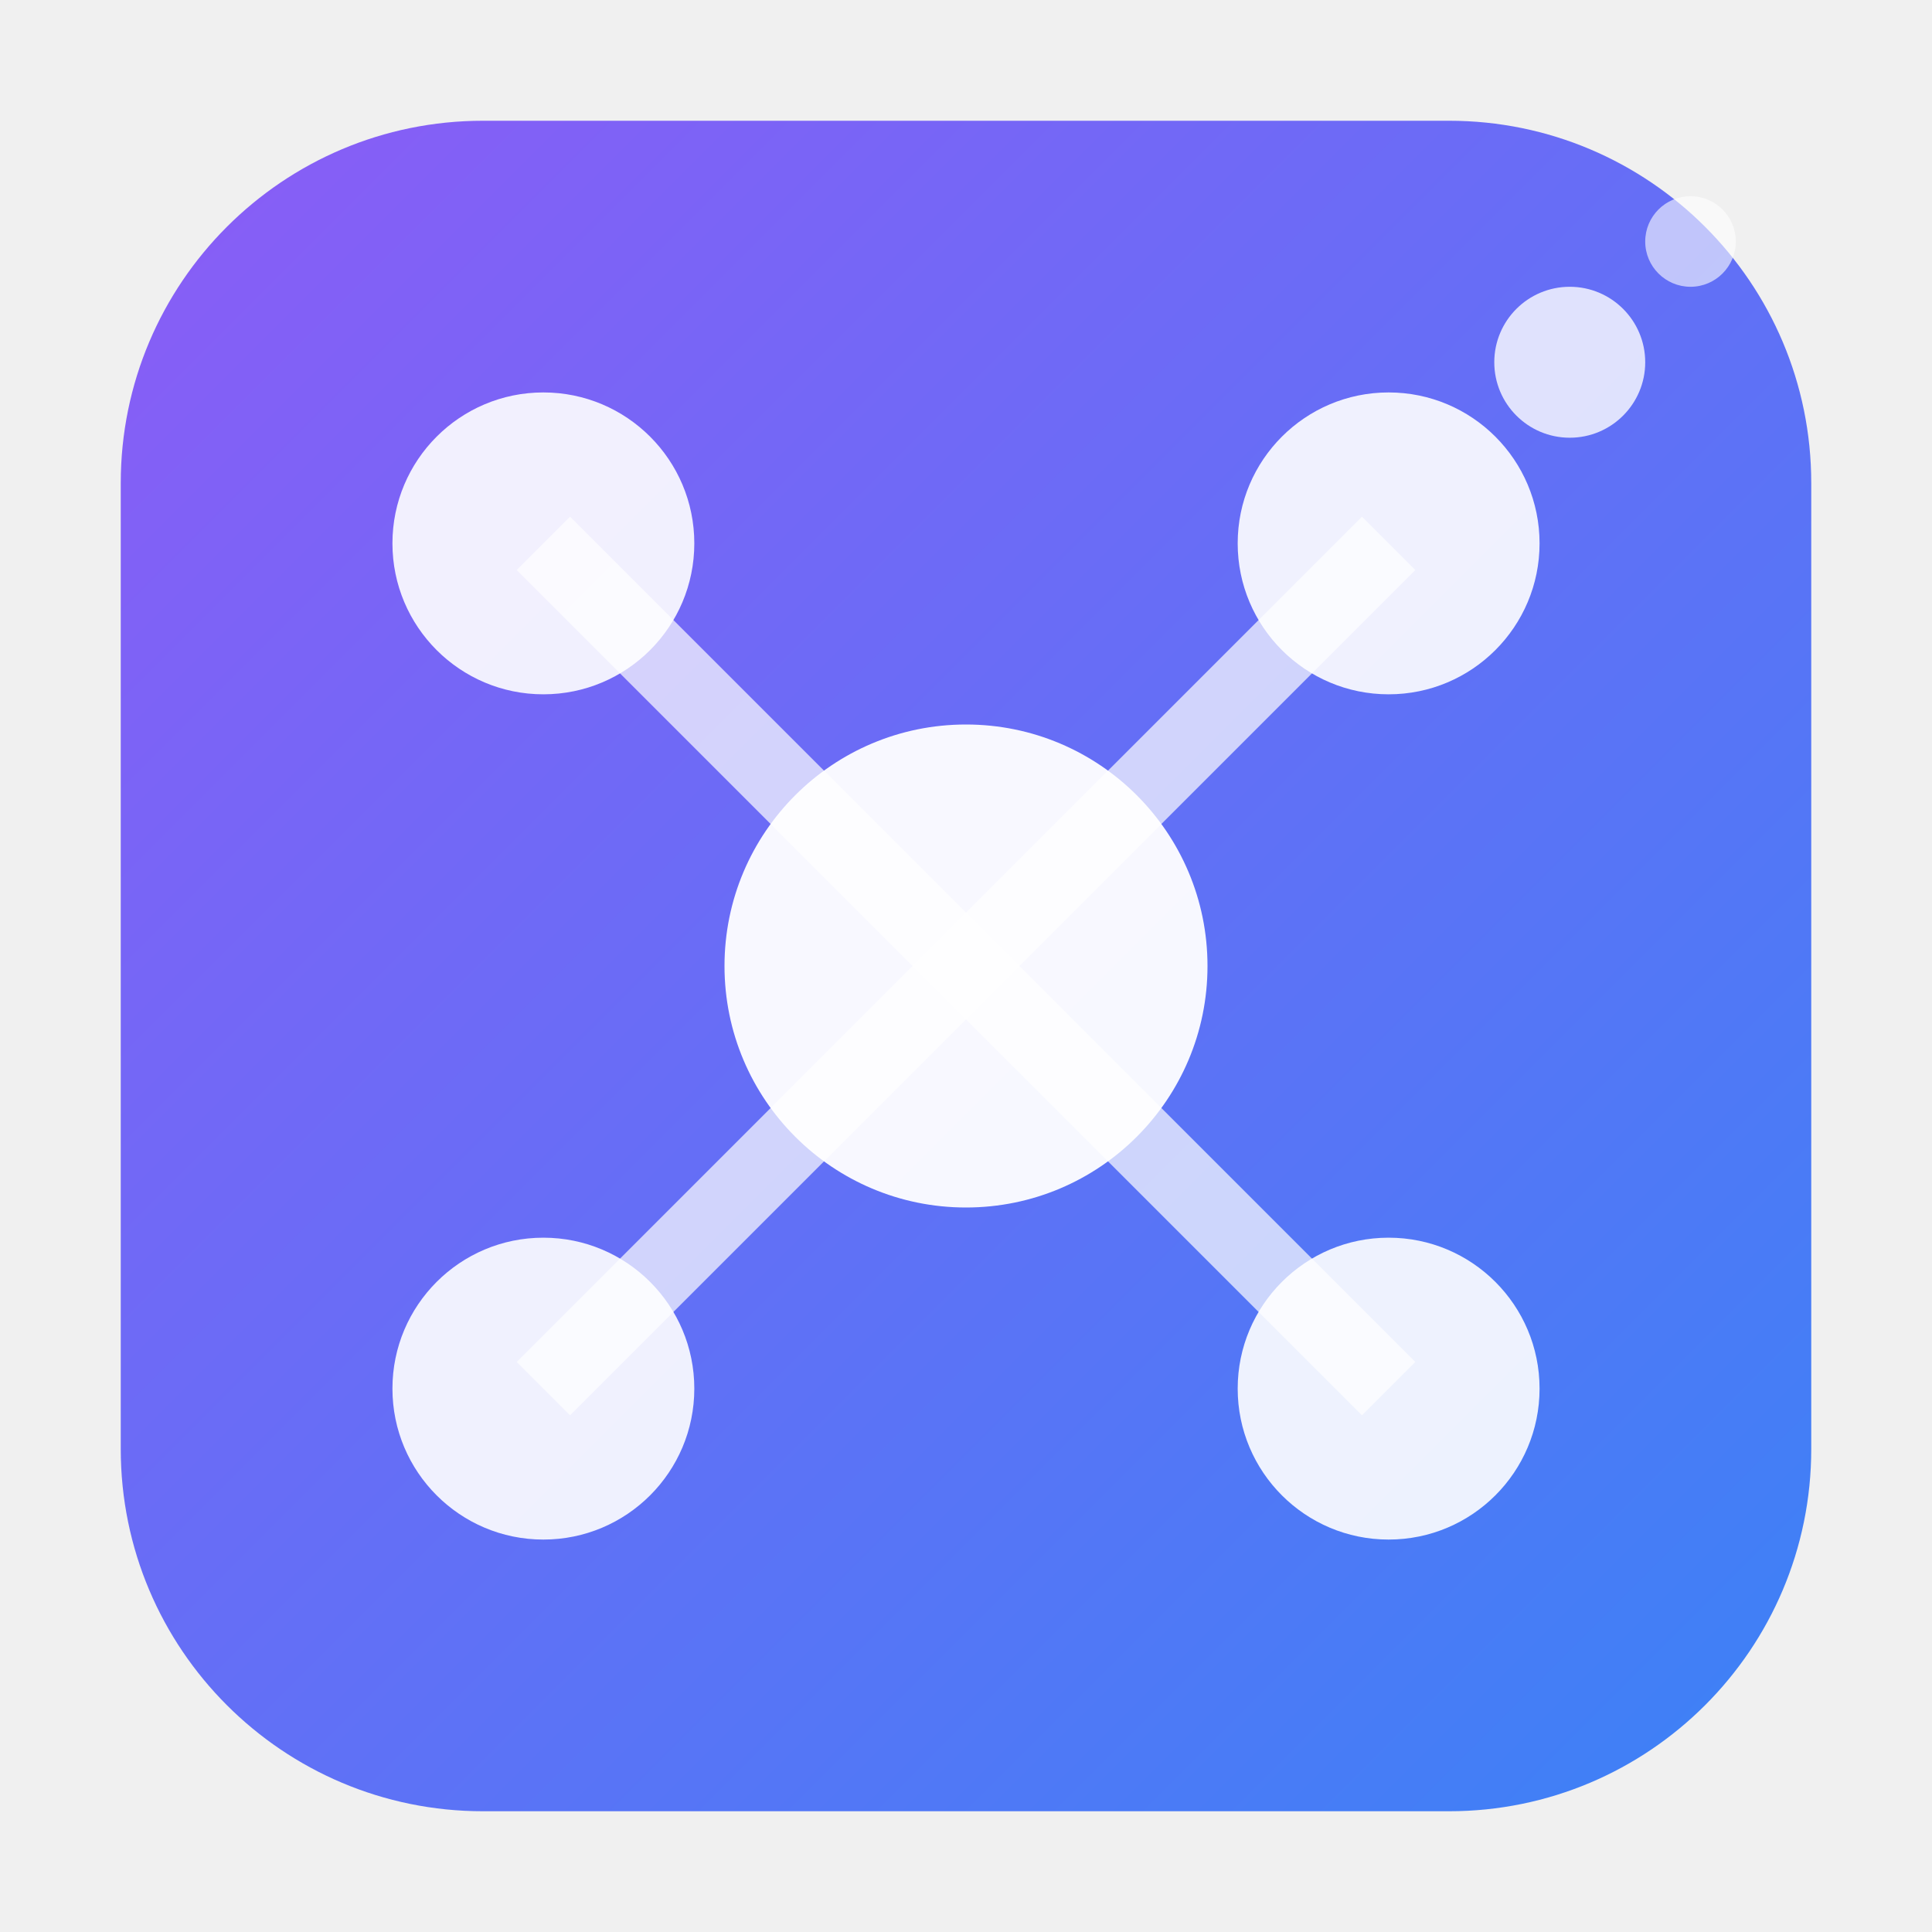
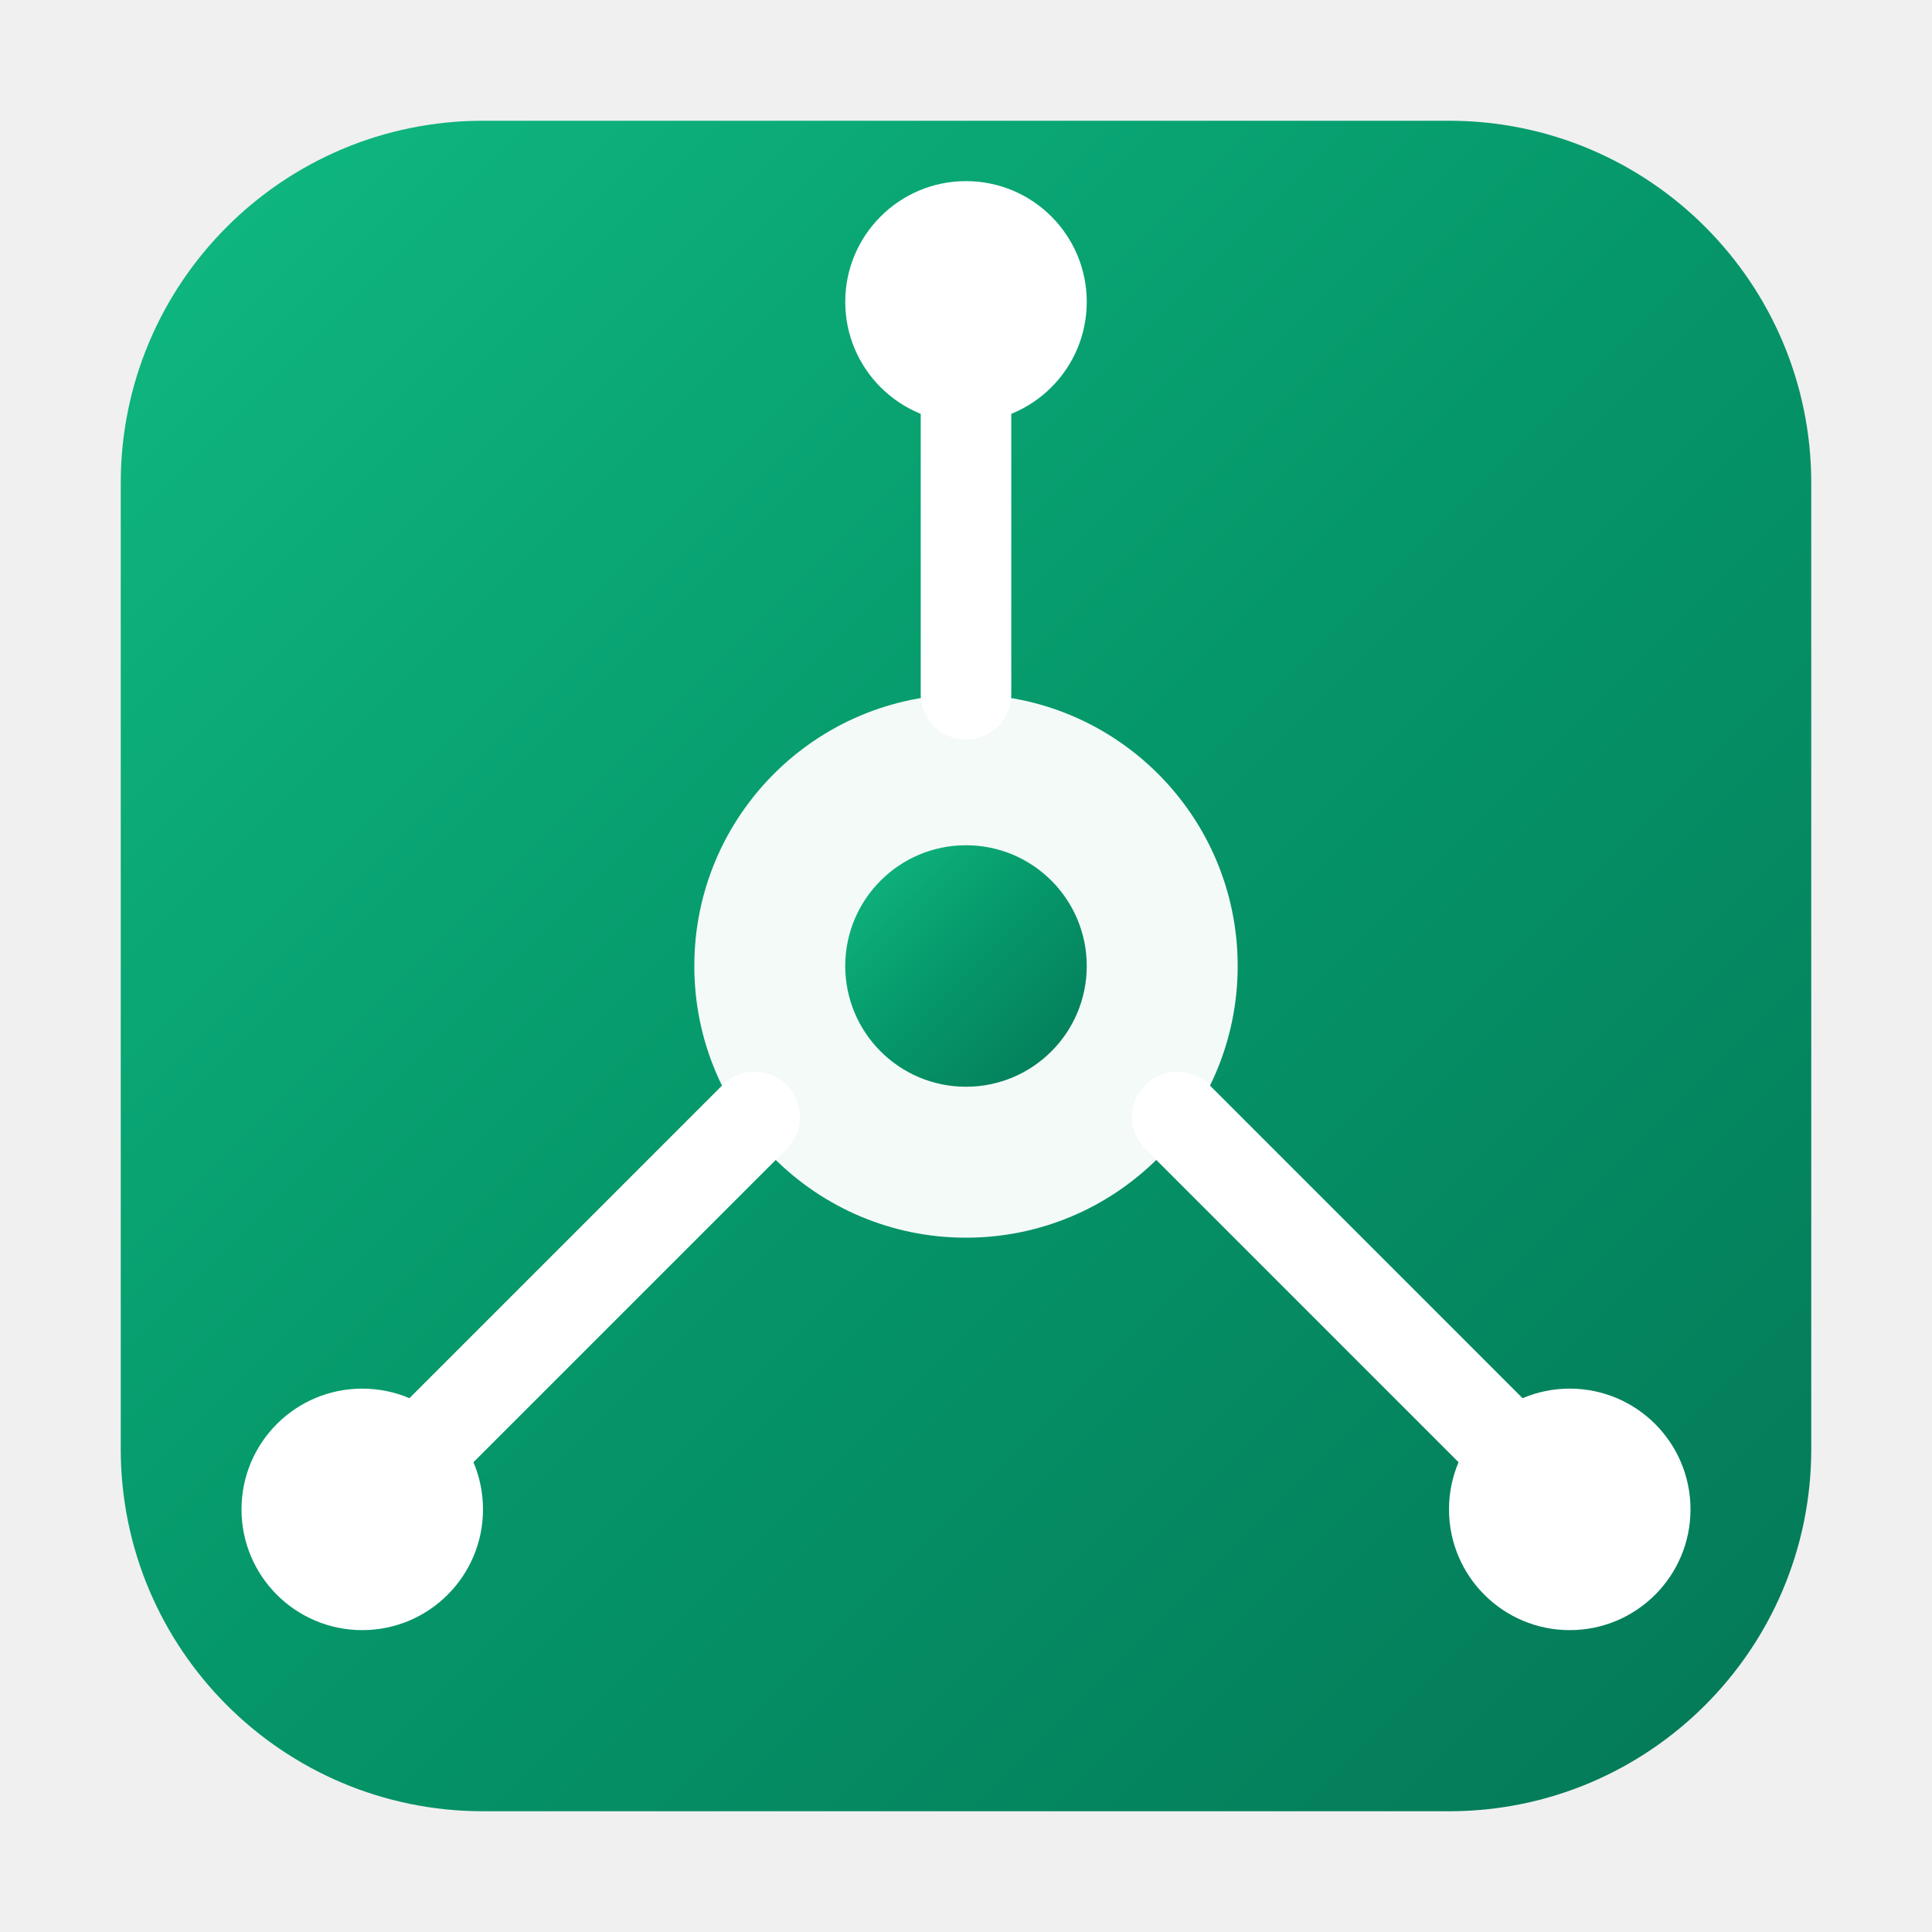
<svg xmlns="http://www.w3.org/2000/svg" viewBox="0 0 64 64" width="64" height="64">
  <defs>
    <linearGradient id="icon-gradient" x1="0%" y1="0%" x2="100%" y2="100%">
-       <stop offset="0%" style="stop-color:#8B5CF6" />
-       <stop offset="100%" style="stop-color:#3B82F6" />
+       <stop offset="0%" style="stop-color:#10B981" />
+       <stop offset="50%" style="stop-color:#059669" />
+       <stop offset="100%" style="stop-color:#047857" />
    </linearGradient>
  </defs>
  <rect x="4" y="4" width="56" height="56" rx="12" fill="url(#icon-gradient)" />
-   <circle cx="32" cy="32" r="8" fill="white" opacity="0.95" />
-   <line x1="32" y1="32" x2="18" y2="18" stroke="white" stroke-width="2.5" opacity="0.7" />
-   <line x1="32" y1="32" x2="46" y2="18" stroke="white" stroke-width="2.5" opacity="0.7" />
-   <line x1="32" y1="32" x2="18" y2="46" stroke="white" stroke-width="2.5" opacity="0.7" />
-   <line x1="32" y1="32" x2="46" y2="46" stroke="white" stroke-width="2.5" opacity="0.7" />
-   <circle cx="18" cy="18" r="5" fill="white" opacity="0.9" />
-   <circle cx="46" cy="18" r="5" fill="white" opacity="0.9" />
-   <circle cx="18" cy="46" r="5" fill="white" opacity="0.9" />
-   <circle cx="46" cy="46" r="5" fill="white" opacity="0.9" />
-   <circle cx="52" cy="12" r="2.5" fill="white" opacity="0.8" />
-   <circle cx="56" cy="8" r="1.5" fill="white" opacity="0.6" />
+   <circle cx="32" cy="32" r="9" fill="white" opacity="0.95" />
+   <path d="M32 23 L32 12" stroke="white" stroke-width="3" stroke-linecap="round" />
+   <circle cx="32" cy="10" r="4" fill="white" />
+   <path d="M25 37 L14 48" stroke="white" stroke-width="3" stroke-linecap="round" />
+   <circle cx="12" cy="50" r="4" fill="white" />
+   <path d="M39 37 L50 48" stroke="white" stroke-width="3" stroke-linecap="round" />
+   <circle cx="52" cy="50" r="4" fill="white" />
+   <circle cx="32" cy="32" r="4" fill="url(#icon-gradient)" />
</svg>
